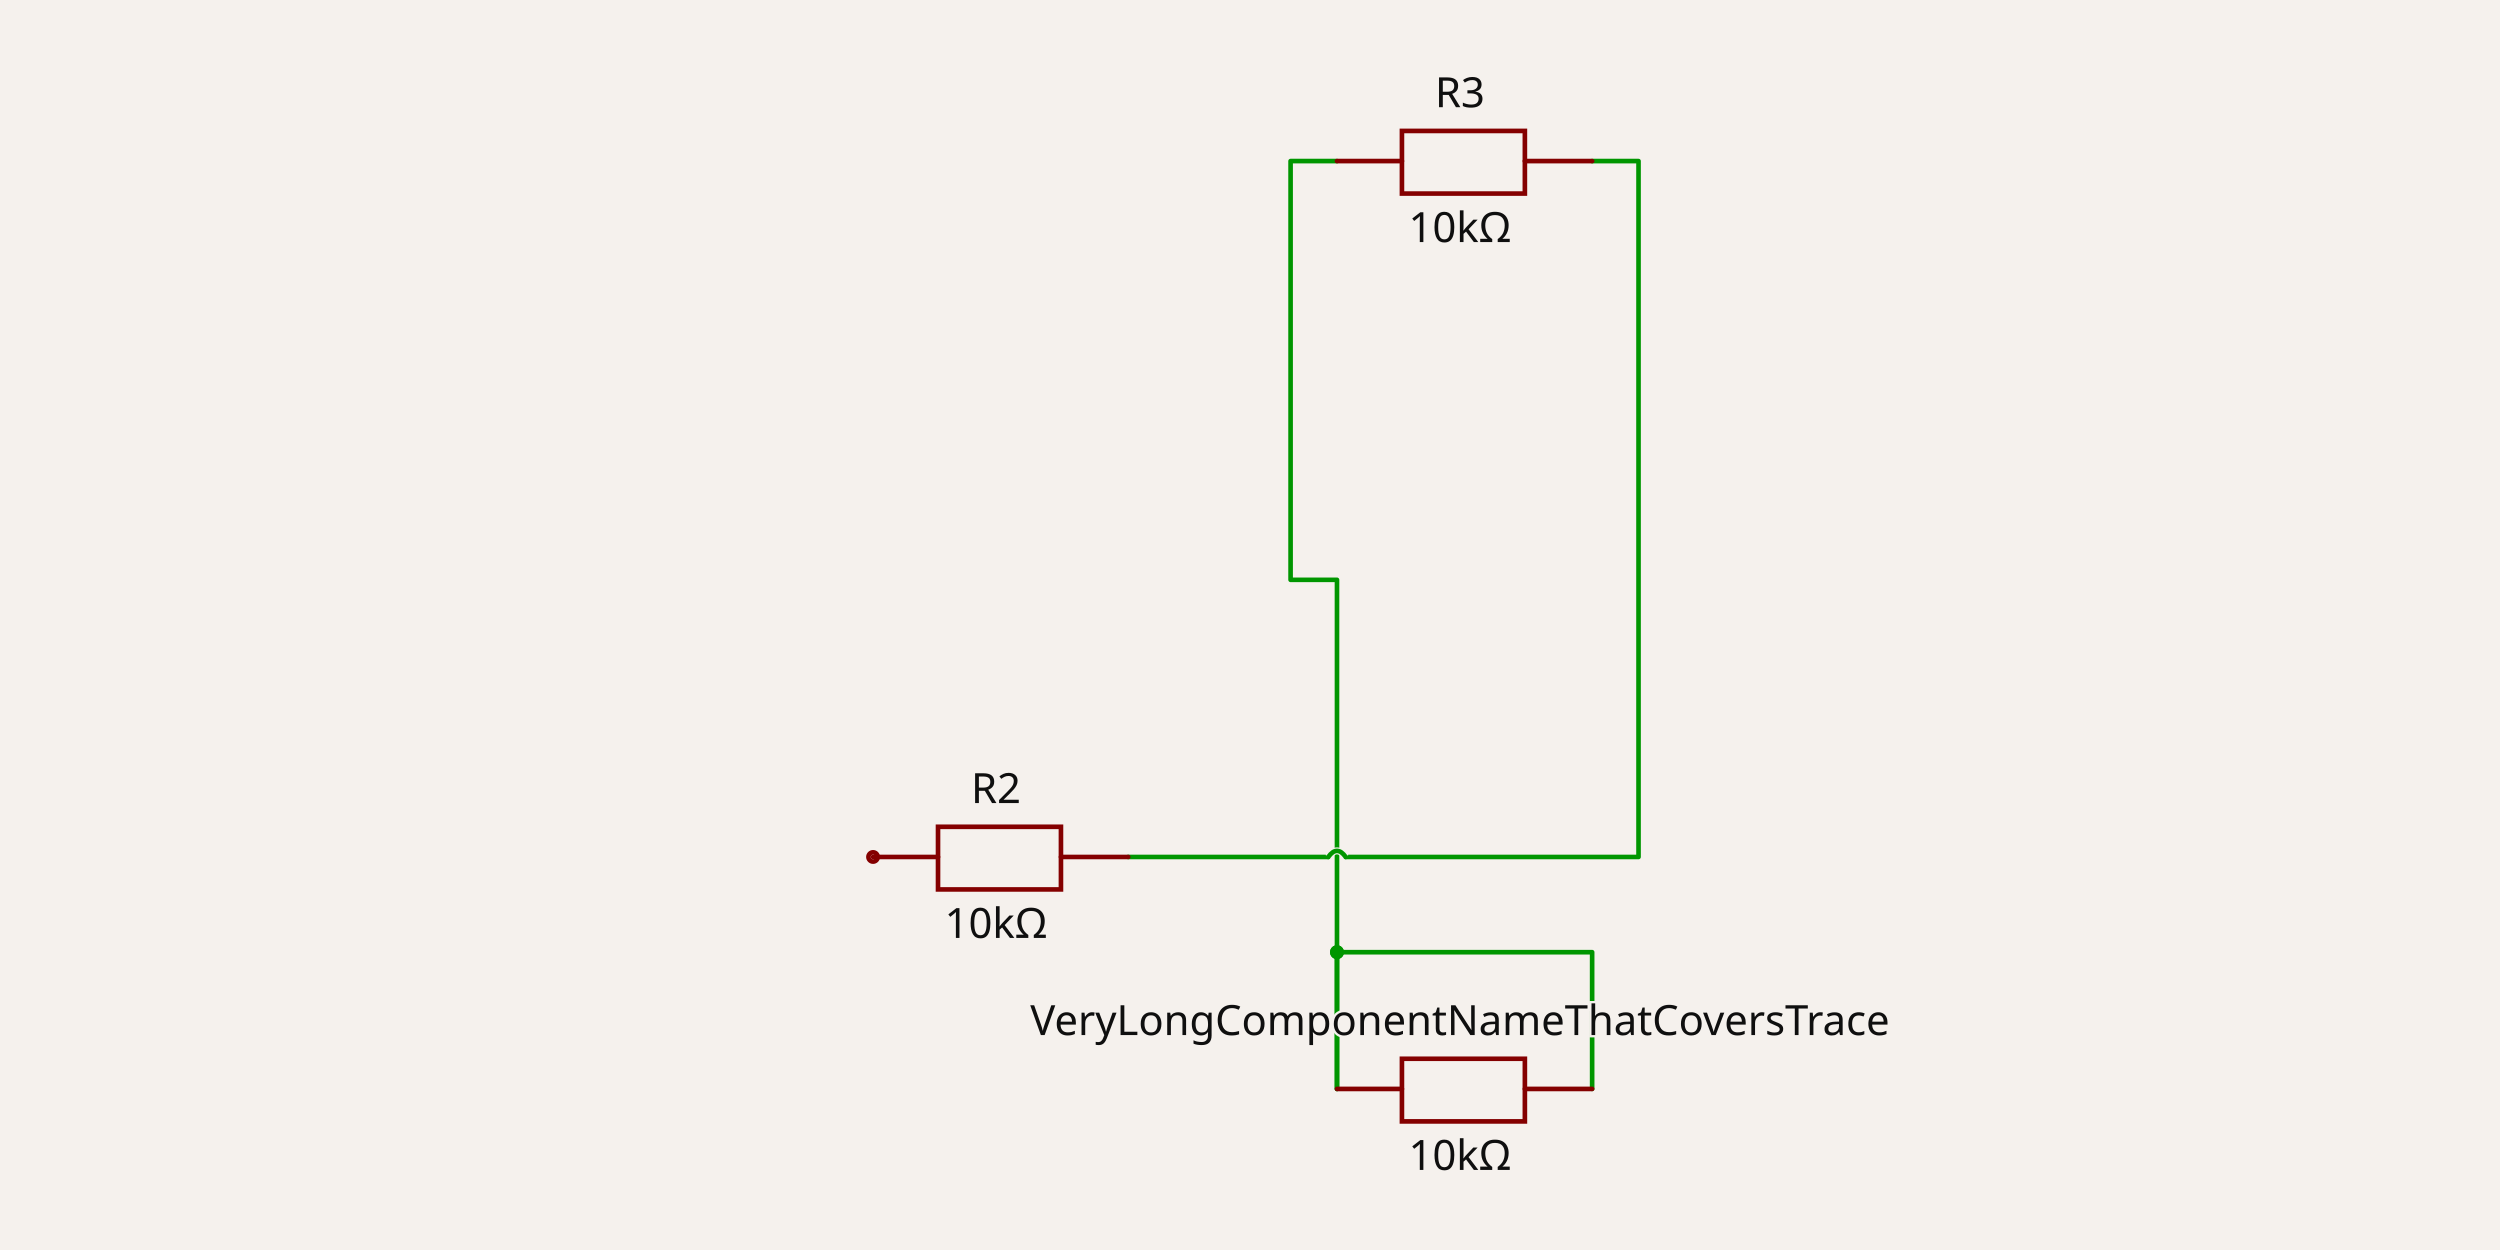
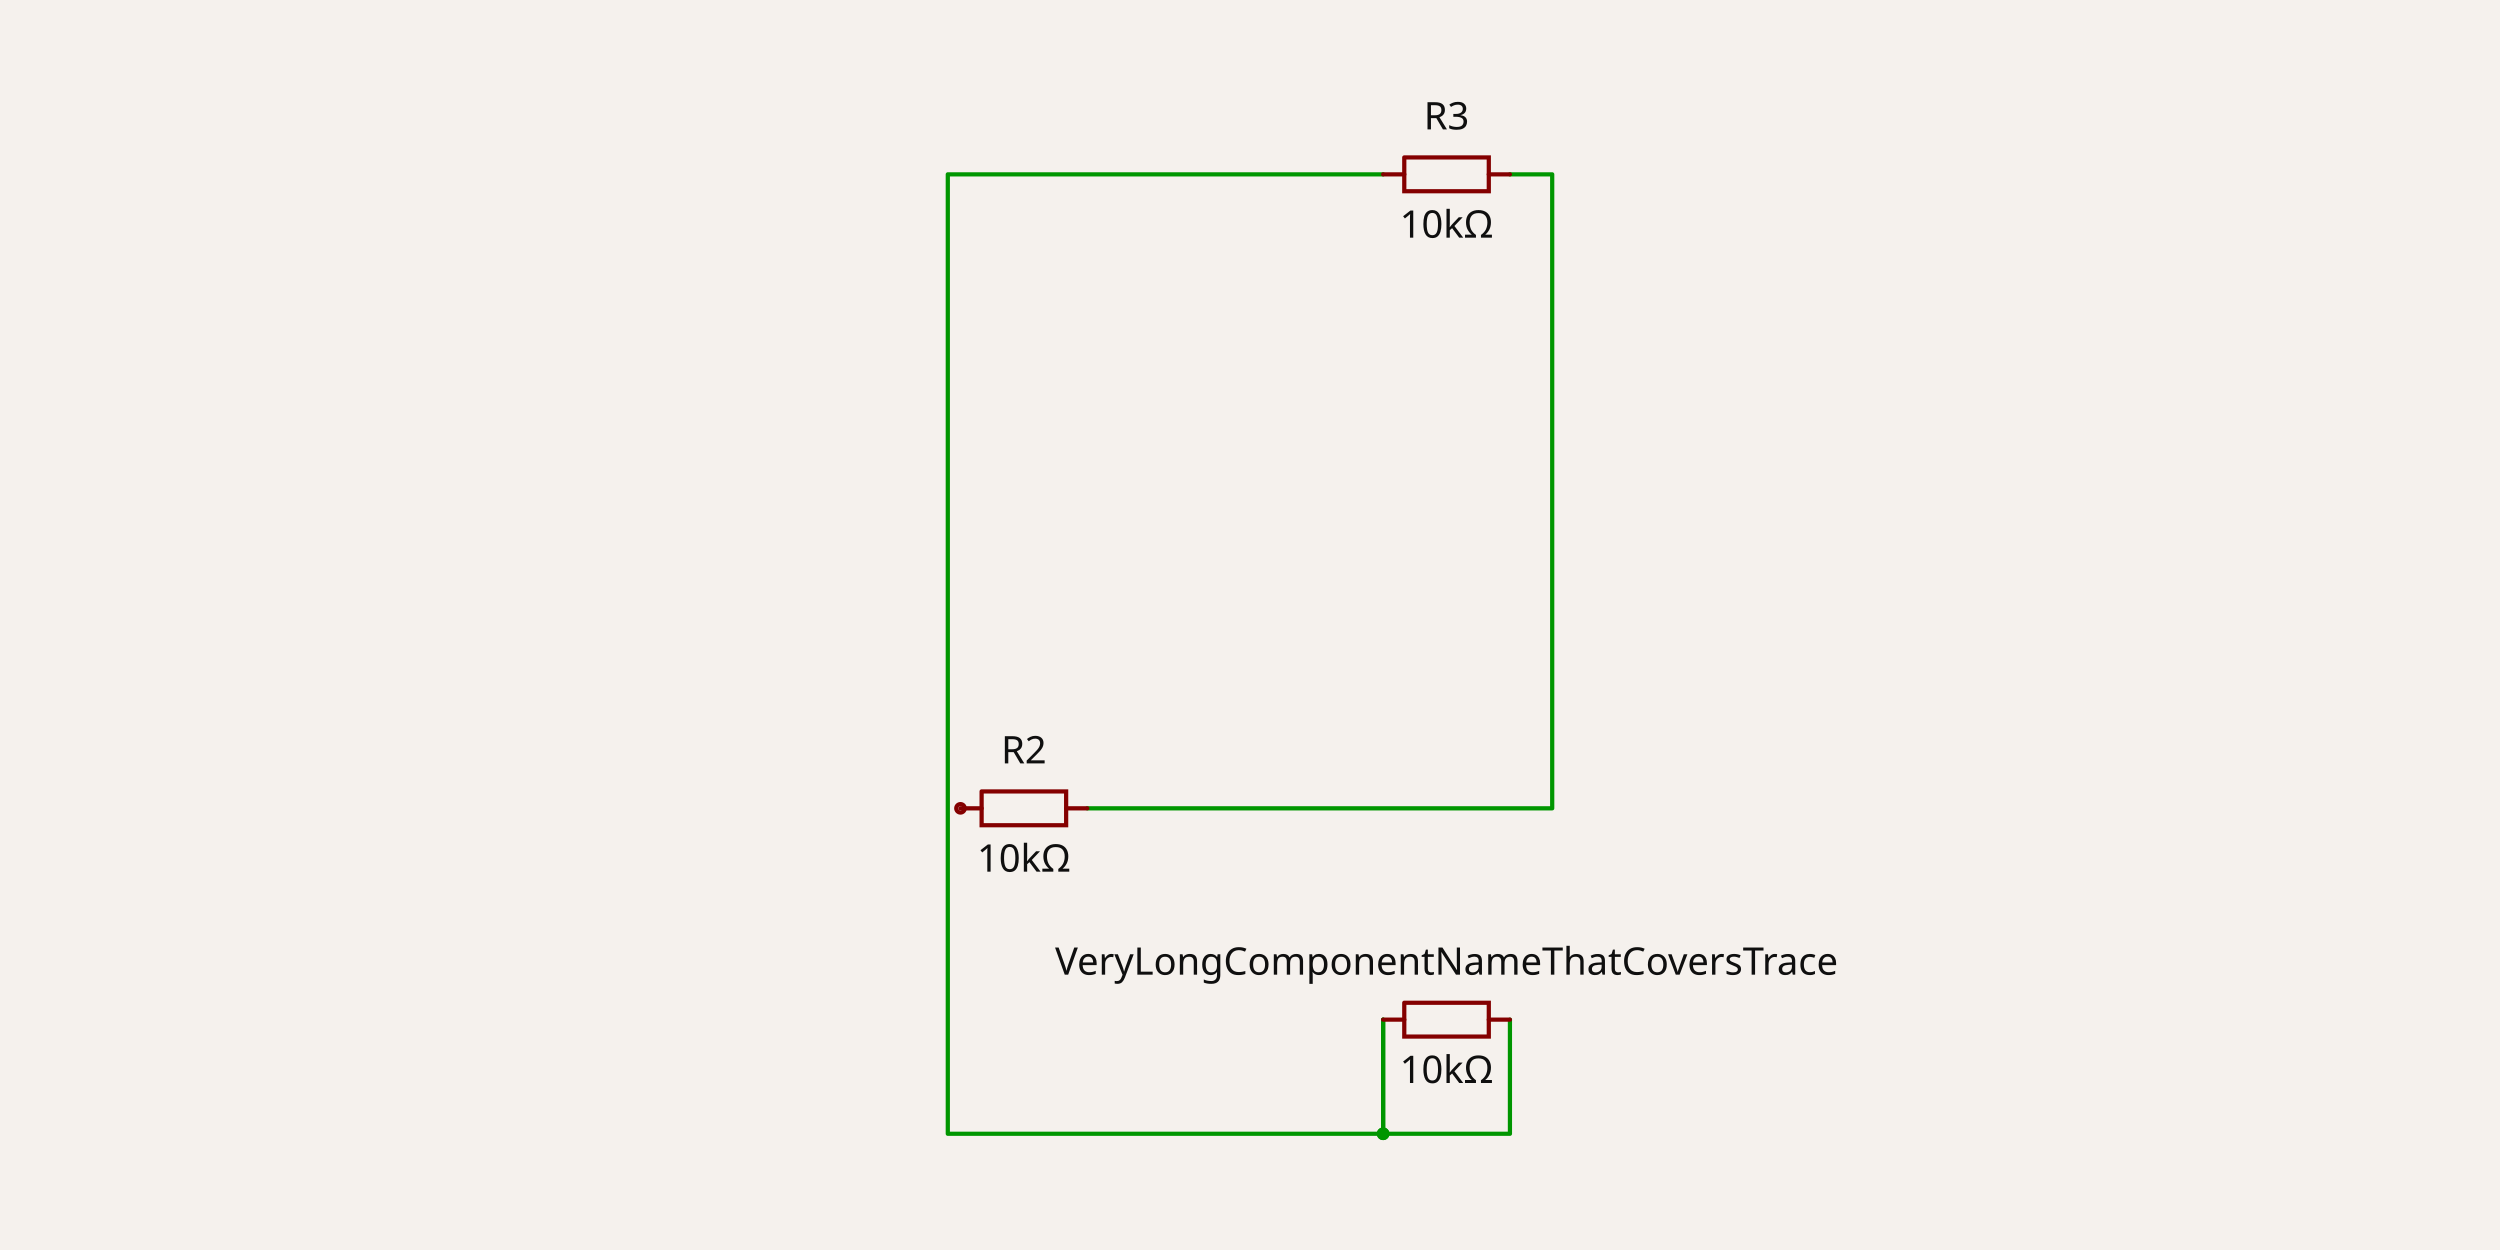
- <svg xmlns="http://www.w3.org/2000/svg" class="tscircuit-schematic" width="1200" height="600" style="background-color: rgb(245, 241, 237)" data-real-to-screen-transform="matrix(111.3397555465,0,0,-111.3397555465,702.9892738805,300)">
+ <svg xmlns="http://www.w3.org/2000/svg" class="tscircuit-schematic" width="1200" height="600" style="background-color: rgb(245, 241, 237)" data-real-to-screen-transform="matrix(101.4370245139,0,0,-101.4370245139,694.336432798,286.5595942519)">
  <style>
              .boundary { fill: rgb(245, 241, 237); }
              .schematic-boundary { fill: none; stroke: #fff; }
              .component { fill: none; stroke: rgb(132, 0, 0); }
              .chip { fill: rgb(255, 255, 194); stroke: rgb(132, 0, 0); }
              .component-pin { fill: none; stroke: rgb(132, 0, 0); }
-               /* Basic per-trace hover fallback */
-               .trace:hover {
-                 filter: invert(1);
-               }
-               .trace:hover .trace-crossing-outline {
-                 opacity: 0;
-               }
-               .trace:hover .trace-junction {
-                 filter: invert(1);
-               }
-               /* Net-hover highlighting: when a trace or its overlays are hovered,
-                  invert color for all traces (base + overlays) sharing the same
-                  subcircuit connectivity key. Also hide crossing outline during hover. */
-               svg:has(:is(g.trace[data-subcircuit-connectivity-map-key="unnamedsubcircuitsubcircuit_source_group_0_connectivity_net0"], g.trace-overlays[data-subcircuit-connectivity-map-key="unnamedsubcircuitsubcircuit_source_group_0_connectivity_net0"]):hover) :is(g.trace[data-subcircuit-connectivity-map-key="unnamedsubcircuitsubcircuit_source_group_0_connectivity_net0"], g.trace-overlays[data-subcircuit-connectivity-map-key="unnamedsubcircuitsubcircuit_source_group_0_connectivity_net0"]) { filter: invert(1); }
- svg:has(:is(g.trace[data-subcircuit-connectivity-map-key="unnamedsubcircuitsubcircuit_source_group_0_connectivity_net0"], g.trace-overlays[data-subcircuit-connectivity-map-key="unnamedsubcircuitsubcircuit_source_group_0_connectivity_net0"]):hover) g.trace-overlays[data-subcircuit-connectivity-map-key="unnamedsubcircuitsubcircuit_source_group_0_connectivity_net0"] .trace-crossing-outline { opacity: 0; }
- svg:has(:is(g.trace[data-subcircuit-connectivity-map-key="unnamedsubcircuitsubcircuit_source_group_0_connectivity_net1"], g.trace-overlays[data-subcircuit-connectivity-map-key="unnamedsubcircuitsubcircuit_source_group_0_connectivity_net1"]):hover) :is(g.trace[data-subcircuit-connectivity-map-key="unnamedsubcircuitsubcircuit_source_group_0_connectivity_net1"], g.trace-overlays[data-subcircuit-connectivity-map-key="unnamedsubcircuitsubcircuit_source_group_0_connectivity_net1"]) { filter: invert(1); }
- svg:has(:is(g.trace[data-subcircuit-connectivity-map-key="unnamedsubcircuitsubcircuit_source_group_0_connectivity_net1"], g.trace-overlays[data-subcircuit-connectivity-map-key="unnamedsubcircuitsubcircuit_source_group_0_connectivity_net1"]):hover) g.trace-overlays[data-subcircuit-connectivity-map-key="unnamedsubcircuitsubcircuit_source_group_0_connectivity_net1"] .trace-crossing-outline { opacity: 0; }
              .text { font-family: sans-serif; fill: rgb(0, 150, 0); }
              .pin-number { fill: rgb(169, 0, 0); }
              .port-label { fill: rgb(0, 100, 100); }
              .component-name { fill: rgb(0, 100, 100); }
              
            </style>
  <rect class="boundary" x="0" y="0" width="1200" height="600" />
  <g class="trace sch-trace" data-layer="base" data-circuit-json-type="schematic_trace" data-schematic-trace-id="schematic_trace_0" data-subcircuit-connectivity-map-key="unnamedsubcircuitsubcircuit_source_group_0_connectivity_net0">
-     <path d="M 641.752 522.68 L 641.752 479.318 L 641.752 278.319 L 619.484 278.319 L 619.484 77.32 L 641.752 77.32" class="trace-invisible-hover-outline sch-trace-hitbox" stroke="rgb(0, 150, 0)" fill="none" stroke-width="17.814px" stroke-linecap="round" opacity="0" stroke-linejoin="round" />
-     <path class="sch-trace-path" d="M 641.752 522.68 L 641.752 479.318 L 641.752 278.319 L 619.484 278.319 L 619.484 77.32 L 641.752 77.32" stroke="rgb(0, 150, 0)" fill="none" stroke-width="2.227px" stroke-linecap="round" stroke-linejoin="round" />
+     <path d="M 663.905 489.434 L 663.905 523.922 L 663.905 544.21 L 454.945 544.21 L 454.945 83.686 L 663.905 83.686" class="trace-invisible-hover-outline sch-trace-hitbox" stroke="rgb(0, 150, 0)" fill="none" stroke-width="16.23px" stroke-linecap="round" opacity="0" stroke-linejoin="round" />
+     <path class="sch-trace-path" d="M 663.905 489.434 L 663.905 523.922 L 663.905 544.21 L 454.945 544.21 L 454.945 83.686 L 663.905 83.686" stroke="rgb(0, 150, 0)" fill="none" stroke-width="2.029px" stroke-linecap="round" stroke-linejoin="round" />
  </g>
  <g class="trace sch-trace" data-layer="base" data-circuit-json-type="schematic_trace" data-schematic-trace-id="schematic_trace_1" data-subcircuit-connectivity-map-key="unnamedsubcircuitsubcircuit_source_group_0_connectivity_net0">
-     <path d="M 764.226 522.68 L 764.226 479.318 L 764.226 457.05 L 641.752 457.05 L 641.752 479.318 L 641.752 522.68" class="trace-invisible-hover-outline sch-trace-hitbox" stroke="rgb(0, 150, 0)" fill="none" stroke-width="17.814px" stroke-linecap="round" opacity="0" stroke-linejoin="round" />
-     <path class="sch-trace-path" d="M 764.226 522.68 L 764.226 479.318 L 764.226 457.05 L 641.752 457.05 L 641.752 479.318 L 641.752 522.68" stroke="rgb(0, 150, 0)" fill="none" stroke-width="2.227px" stroke-linecap="round" stroke-linejoin="round" />
+     <path d="M 724.768 489.434 L 724.768 523.922 L 724.768 544.21 L 663.905 544.21 L 663.905 523.922 L 663.905 489.434" class="trace-invisible-hover-outline sch-trace-hitbox" stroke="rgb(0, 150, 0)" fill="none" stroke-width="16.23px" stroke-linecap="round" opacity="0" stroke-linejoin="round" />
+     <path class="sch-trace-path" d="M 724.768 489.434 L 724.768 523.922 L 724.768 544.21 L 663.905 544.21 L 663.905 523.922 L 663.905 489.434" stroke="rgb(0, 150, 0)" fill="none" stroke-width="2.029px" stroke-linecap="round" stroke-linejoin="round" />
  </g>
  <g class="trace sch-trace" data-layer="base" data-circuit-json-type="schematic_trace" data-schematic-trace-id="schematic_trace_2" data-subcircuit-connectivity-map-key="unnamedsubcircuitsubcircuit_source_group_0_connectivity_net1">
-     <path d="M 541.547 411.34 L 637.577 411.34M 645.928 411.34 L 786.494 411.34 L 786.494 77.32 L 764.226 77.32" class="trace-invisible-hover-outline sch-trace-hitbox" stroke="rgb(0, 150, 0)" fill="none" stroke-width="17.814px" stroke-linecap="round" opacity="0" stroke-linejoin="round" />
-     <path class="sch-trace-path" d="M 541.547 411.34 L 637.577 411.34M 645.928 411.34 L 786.494 411.34 L 786.494 77.32 L 764.226 77.32" stroke="rgb(0, 150, 0)" fill="none" stroke-width="2.227px" stroke-linecap="round" stroke-linejoin="round" />
+     <path d="M 521.893 387.997 L 745.055 387.997 L 745.055 83.686 L 724.768 83.686" class="trace-invisible-hover-outline sch-trace-hitbox" stroke="rgb(0, 150, 0)" fill="none" stroke-width="16.23px" stroke-linecap="round" opacity="0" stroke-linejoin="round" />
+     <path class="sch-trace-path" d="M 521.893 387.997 L 745.055 387.997 L 745.055 83.686 L 724.768 83.686" stroke="rgb(0, 150, 0)" fill="none" stroke-width="2.029px" stroke-linecap="round" stroke-linejoin="round" />
  </g>
  <g class="trace-overlays sch-trace-overlays" data-layer="overlay" data-circuit-json-type="schematic_trace" data-schematic-trace-id="schematic_trace_0" data-subcircuit-connectivity-map-key="unnamedsubcircuitsubcircuit_source_group_0_connectivity_net0">
-     <circle cx="641.752" cy="457.05" r="3.34" class="trace-junction sch-trace-junction" fill="rgb(0, 150, 0)" />
+     <circle cx="663.905" cy="544.21" r="3.043" class="trace-junction sch-trace-junction" fill="rgb(0, 150, 0)" />
  </g>
  <g class="trace-overlays sch-trace-overlays" data-layer="overlay" data-circuit-json-type="schematic_trace" data-schematic-trace-id="schematic_trace_1" data-subcircuit-connectivity-map-key="unnamedsubcircuitsubcircuit_source_group_0_connectivity_net0">
-     <circle cx="641.752" cy="457.05" r="3.34" class="trace-junction sch-trace-junction" fill="rgb(0, 150, 0)" />
+     <circle cx="663.905" cy="544.21" r="3.043" class="trace-junction sch-trace-junction" fill="rgb(0, 150, 0)" />
  </g>
-   <g class="trace-overlays sch-trace-overlays" data-layer="overlay" data-circuit-json-type="schematic_trace" data-schematic-trace-id="schematic_trace_2" data-subcircuit-connectivity-map-key="unnamedsubcircuitsubcircuit_source_group_0_connectivity_net1">
-     <path class="trace-crossing-outline sch-trace-crossing-outline" d="M 637.577 411.34 Q 641.752 405.494 645.928 411.34" stroke="rgb(245, 241, 237)" fill="none" stroke-width="3.34px" stroke-linecap="butt" />
-     <path class="sch-trace-crossing-path" d="M 637.577 411.34 Q 641.752 405.494 645.928 411.34" stroke="rgb(0, 150, 0)" fill="none" stroke-width="2.227px" stroke-linecap="round" />
-   </g>
+   <g class="trace-overlays sch-trace-overlays" data-layer="overlay" data-circuit-json-type="schematic_trace" data-schematic-trace-id="schematic_trace_2" data-subcircuit-connectivity-map-key="unnamedsubcircuitsubcircuit_source_group_0_connectivity_net1" />
  <g class="sch-component" data-circuit-json-type="schematic_component" data-schematic-component-id="schematic_component_0">
-     <rect class="component-overlay sch-component-overlay" x="641.752" y="508.205" width="122.474" height="30.062" fill="transparent" />
-     <path class="sch-component-symbol-path" d="M 641.752 522.68 L 672.928 522.68" stroke="rgb(132, 0, 0)" fill="none" stroke-width="2.227px" stroke-linecap="round" />
-     <path class="sch-component-symbol-path" d="M 731.938 522.68 L 764.226 522.68" stroke="rgb(132, 0, 0)" fill="none" stroke-width="2.227px" stroke-linecap="round" />
-     <path class="sch-component-symbol-path" d="M 702.989 508.205 L 731.938 508.205 L 731.938 538.267 L 672.928 538.267 L 672.928 508.205 L 702.989 508.205" stroke="rgb(132, 0, 0)" fill="none" stroke-width="2.227px" stroke-linecap="round" />
-     <text class="sch-component-name sch-component-text" x="700.762" y="502.699" stroke="rgb(245, 241, 237)" stroke-width="2.227px" paint-order="stroke" fill="rgb(15, 15, 15)" font-family="sans-serif" text-anchor="middle" dominant-baseline="ideographic" font-size="20.041px">VeryLongComponentNameThatCoversTrace</text>
-     <text class="sch-component-text" x="700.762" y="546" fill="rgb(15, 15, 15)" font-family="sans-serif" text-anchor="middle" dominant-baseline="hanging" font-size="20.041px">10kΩ</text>
+     <rect class="component-overlay sch-component-overlay" x="663.905" y="481.321" width="60.862" height="16.226" fill="transparent" />
+     <path class="sch-component-symbol-path" d="M 663.905 489.434 L 674.051 489.434" stroke="rgb(132, 0, 0)" fill="none" stroke-width="2.029px" stroke-linecap="round" />
+     <path class="sch-component-symbol-path" d="M 714.622 489.434 L 724.768 489.434" stroke="rgb(132, 0, 0)" fill="none" stroke-width="2.029px" stroke-linecap="round" />
+     <path class="sch-component-symbol-path" d="M 674.051 481.321 L 714.622 481.321 L 714.622 497.547 L 674.051 497.547 L 674.051 481.321" stroke="rgb(132, 0, 0)" fill="none" stroke-width="2.029px" stroke-linecap="round" />
+     <text class="sch-component-name sch-component-text" x="694.336" y="473.204" stroke="rgb(245, 241, 237)" stroke-width="2.029px" paint-order="stroke" fill="rgb(15, 15, 15)" font-family="sans-serif" text-anchor="middle" dominant-baseline="ideographic" font-size="18.259px">VeryLongComponentNameThatCoversTrace</text>
+     <text class="sch-component-text" x="694.336" y="505.664" fill="rgb(15, 15, 15)" font-family="sans-serif" text-anchor="middle" dominant-baseline="hanging" font-size="18.259px">10kΩ</text>
  </g>
  <g class="sch-component" data-circuit-json-type="schematic_component" data-schematic-component-id="schematic_component_1">
-     <rect class="component-overlay sch-component-overlay" x="419.073" y="396.866" width="122.474" height="30.062" fill="transparent" />
-     <path class="sch-component-symbol-path" d="M 419.073 411.34 L 450.248 411.34" stroke="rgb(132, 0, 0)" fill="none" stroke-width="2.227px" stroke-linecap="round" />
-     <path class="sch-component-symbol-path" d="M 509.258 411.34 L 541.547 411.34" stroke="rgb(132, 0, 0)" fill="none" stroke-width="2.227px" stroke-linecap="round" />
-     <path class="sch-component-symbol-path" d="M 480.31 396.866 L 509.258 396.866 L 509.258 426.927 L 450.248 426.927 L 450.248 396.866 L 480.31 396.866" stroke="rgb(132, 0, 0)" fill="none" stroke-width="2.227px" stroke-linecap="round" />
-     <text class="sch-component-name sch-component-text" x="478.083" y="391.359" stroke="rgb(245, 241, 237)" stroke-width="2.227px" paint-order="stroke" fill="rgb(15, 15, 15)" font-family="sans-serif" text-anchor="middle" dominant-baseline="ideographic" font-size="20.041px">R2</text>
-     <text class="sch-component-text" x="478.083" y="434.66" fill="rgb(15, 15, 15)" font-family="sans-serif" text-anchor="middle" dominant-baseline="hanging" font-size="20.041px">10kΩ</text>
-     <circle class="component-pin sch-component-pin" cx="419.073" cy="411.34" r="2.227px" stroke-width="2.227px" fill="none" stroke="rgb(132, 0, 0)" />
+     <rect class="component-overlay sch-component-overlay" x="461.031" y="379.884" width="60.862" height="16.226" fill="transparent" />
+     <path class="sch-component-symbol-path" d="M 461.031 387.997 L 471.177 387.997" stroke="rgb(132, 0, 0)" fill="none" stroke-width="2.029px" stroke-linecap="round" />
+     <path class="sch-component-symbol-path" d="M 511.748 387.997 L 521.893 387.997" stroke="rgb(132, 0, 0)" fill="none" stroke-width="2.029px" stroke-linecap="round" />
+     <path class="sch-component-symbol-path" d="M 471.177 379.884 L 511.748 379.884 L 511.748 396.11 L 471.177 396.11 L 471.177 379.884" stroke="rgb(132, 0, 0)" fill="none" stroke-width="2.029px" stroke-linecap="round" />
+     <text class="sch-component-name sch-component-text" x="491.462" y="371.767" stroke="rgb(245, 241, 237)" stroke-width="2.029px" paint-order="stroke" fill="rgb(15, 15, 15)" font-family="sans-serif" text-anchor="middle" dominant-baseline="ideographic" font-size="18.259px">R2</text>
+     <text class="sch-component-text" x="491.462" y="404.227" fill="rgb(15, 15, 15)" font-family="sans-serif" text-anchor="middle" dominant-baseline="hanging" font-size="18.259px">10kΩ</text>
+     <circle class="component-pin sch-component-pin" cx="461.031" cy="387.997" r="2.029px" stroke-width="2.029px" fill="none" stroke="rgb(132, 0, 0)" />
  </g>
  <g class="sch-component" data-circuit-json-type="schematic_component" data-schematic-component-id="schematic_component_2">
-     <rect class="component-overlay sch-component-overlay" x="641.752" y="62.846" width="122.474" height="30.062" fill="transparent" />
-     <path class="sch-component-symbol-path" d="M 641.752 77.32 L 672.928 77.32" stroke="rgb(132, 0, 0)" fill="none" stroke-width="2.227px" stroke-linecap="round" />
-     <path class="sch-component-symbol-path" d="M 731.938 77.32 L 764.226 77.32" stroke="rgb(132, 0, 0)" fill="none" stroke-width="2.227px" stroke-linecap="round" />
-     <path class="sch-component-symbol-path" d="M 702.989 62.846 L 731.938 62.846 L 731.938 92.908 L 672.928 92.908 L 672.928 62.846 L 702.989 62.846" stroke="rgb(132, 0, 0)" fill="none" stroke-width="2.227px" stroke-linecap="round" />
-     <text class="sch-component-name sch-component-text" x="700.762" y="57.34" stroke="rgb(245, 241, 237)" stroke-width="2.227px" paint-order="stroke" fill="rgb(15, 15, 15)" font-family="sans-serif" text-anchor="middle" dominant-baseline="ideographic" font-size="20.041px">R3</text>
-     <text class="sch-component-text" x="700.762" y="100.641" fill="rgb(15, 15, 15)" font-family="sans-serif" text-anchor="middle" dominant-baseline="hanging" font-size="20.041px">10kΩ</text>
+     <rect class="component-overlay sch-component-overlay" x="663.905" y="75.573" width="60.862" height="16.226" fill="transparent" />
+     <path class="sch-component-symbol-path" d="M 663.905 83.686 L 674.051 83.686" stroke="rgb(132, 0, 0)" fill="none" stroke-width="2.029px" stroke-linecap="round" />
+     <path class="sch-component-symbol-path" d="M 714.622 83.686 L 724.768 83.686" stroke="rgb(132, 0, 0)" fill="none" stroke-width="2.029px" stroke-linecap="round" />
+     <path class="sch-component-symbol-path" d="M 674.051 75.573 L 714.622 75.573 L 714.622 91.798 L 674.051 91.798 L 674.051 75.573" stroke="rgb(132, 0, 0)" fill="none" stroke-width="2.029px" stroke-linecap="round" />
+     <text class="sch-component-name sch-component-text" x="694.336" y="67.456" stroke="rgb(245, 241, 237)" stroke-width="2.029px" paint-order="stroke" fill="rgb(15, 15, 15)" font-family="sans-serif" text-anchor="middle" dominant-baseline="ideographic" font-size="18.259px">R3</text>
+     <text class="sch-component-text" x="694.336" y="99.915" fill="rgb(15, 15, 15)" font-family="sans-serif" text-anchor="middle" dominant-baseline="hanging" font-size="18.259px">10kΩ</text>
  </g>
  <g class="schematic-port-hover sch-port-hover" data-schematic-port-id="source_port_0">
-     <circle cx="641.752" cy="522.68" r="4.454" fill="red" opacity="0" />
+     <circle cx="663.905" cy="489.434" r="4.057" fill="red" opacity="0" />
  </g>
  <g class="schematic-port-hover sch-port-hover" data-schematic-port-id="source_port_1">
-     <circle cx="764.226" cy="522.68" r="4.454" fill="red" opacity="0" />
+     <circle cx="724.768" cy="489.434" r="4.057" fill="red" opacity="0" />
  </g>
  <g class="schematic-port-hover sch-port-hover" data-schematic-port-id="source_port_2">
-     <circle cx="419.073" cy="411.34" r="4.454" fill="red" opacity="0" />
+     <circle cx="461.031" cy="387.997" r="4.057" fill="red" opacity="0" />
  </g>
  <g class="schematic-port-hover sch-port-hover" data-schematic-port-id="source_port_3">
-     <circle cx="541.547" cy="411.34" r="4.454" fill="red" opacity="0" />
+     <circle cx="521.893" cy="387.997" r="4.057" fill="red" opacity="0" />
  </g>
  <g class="schematic-port-hover sch-port-hover" data-schematic-port-id="source_port_4">
-     <circle cx="641.752" cy="77.32" r="4.454" fill="red" opacity="0" />
+     <circle cx="663.905" cy="83.686" r="4.057" fill="red" opacity="0" />
  </g>
  <g class="schematic-port-hover sch-port-hover" data-schematic-port-id="source_port_5">
-     <circle cx="764.226" cy="77.32" r="4.454" fill="red" opacity="0" />
+     <circle cx="724.768" cy="83.686" r="4.057" fill="red" opacity="0" />
  </g>
</svg>
